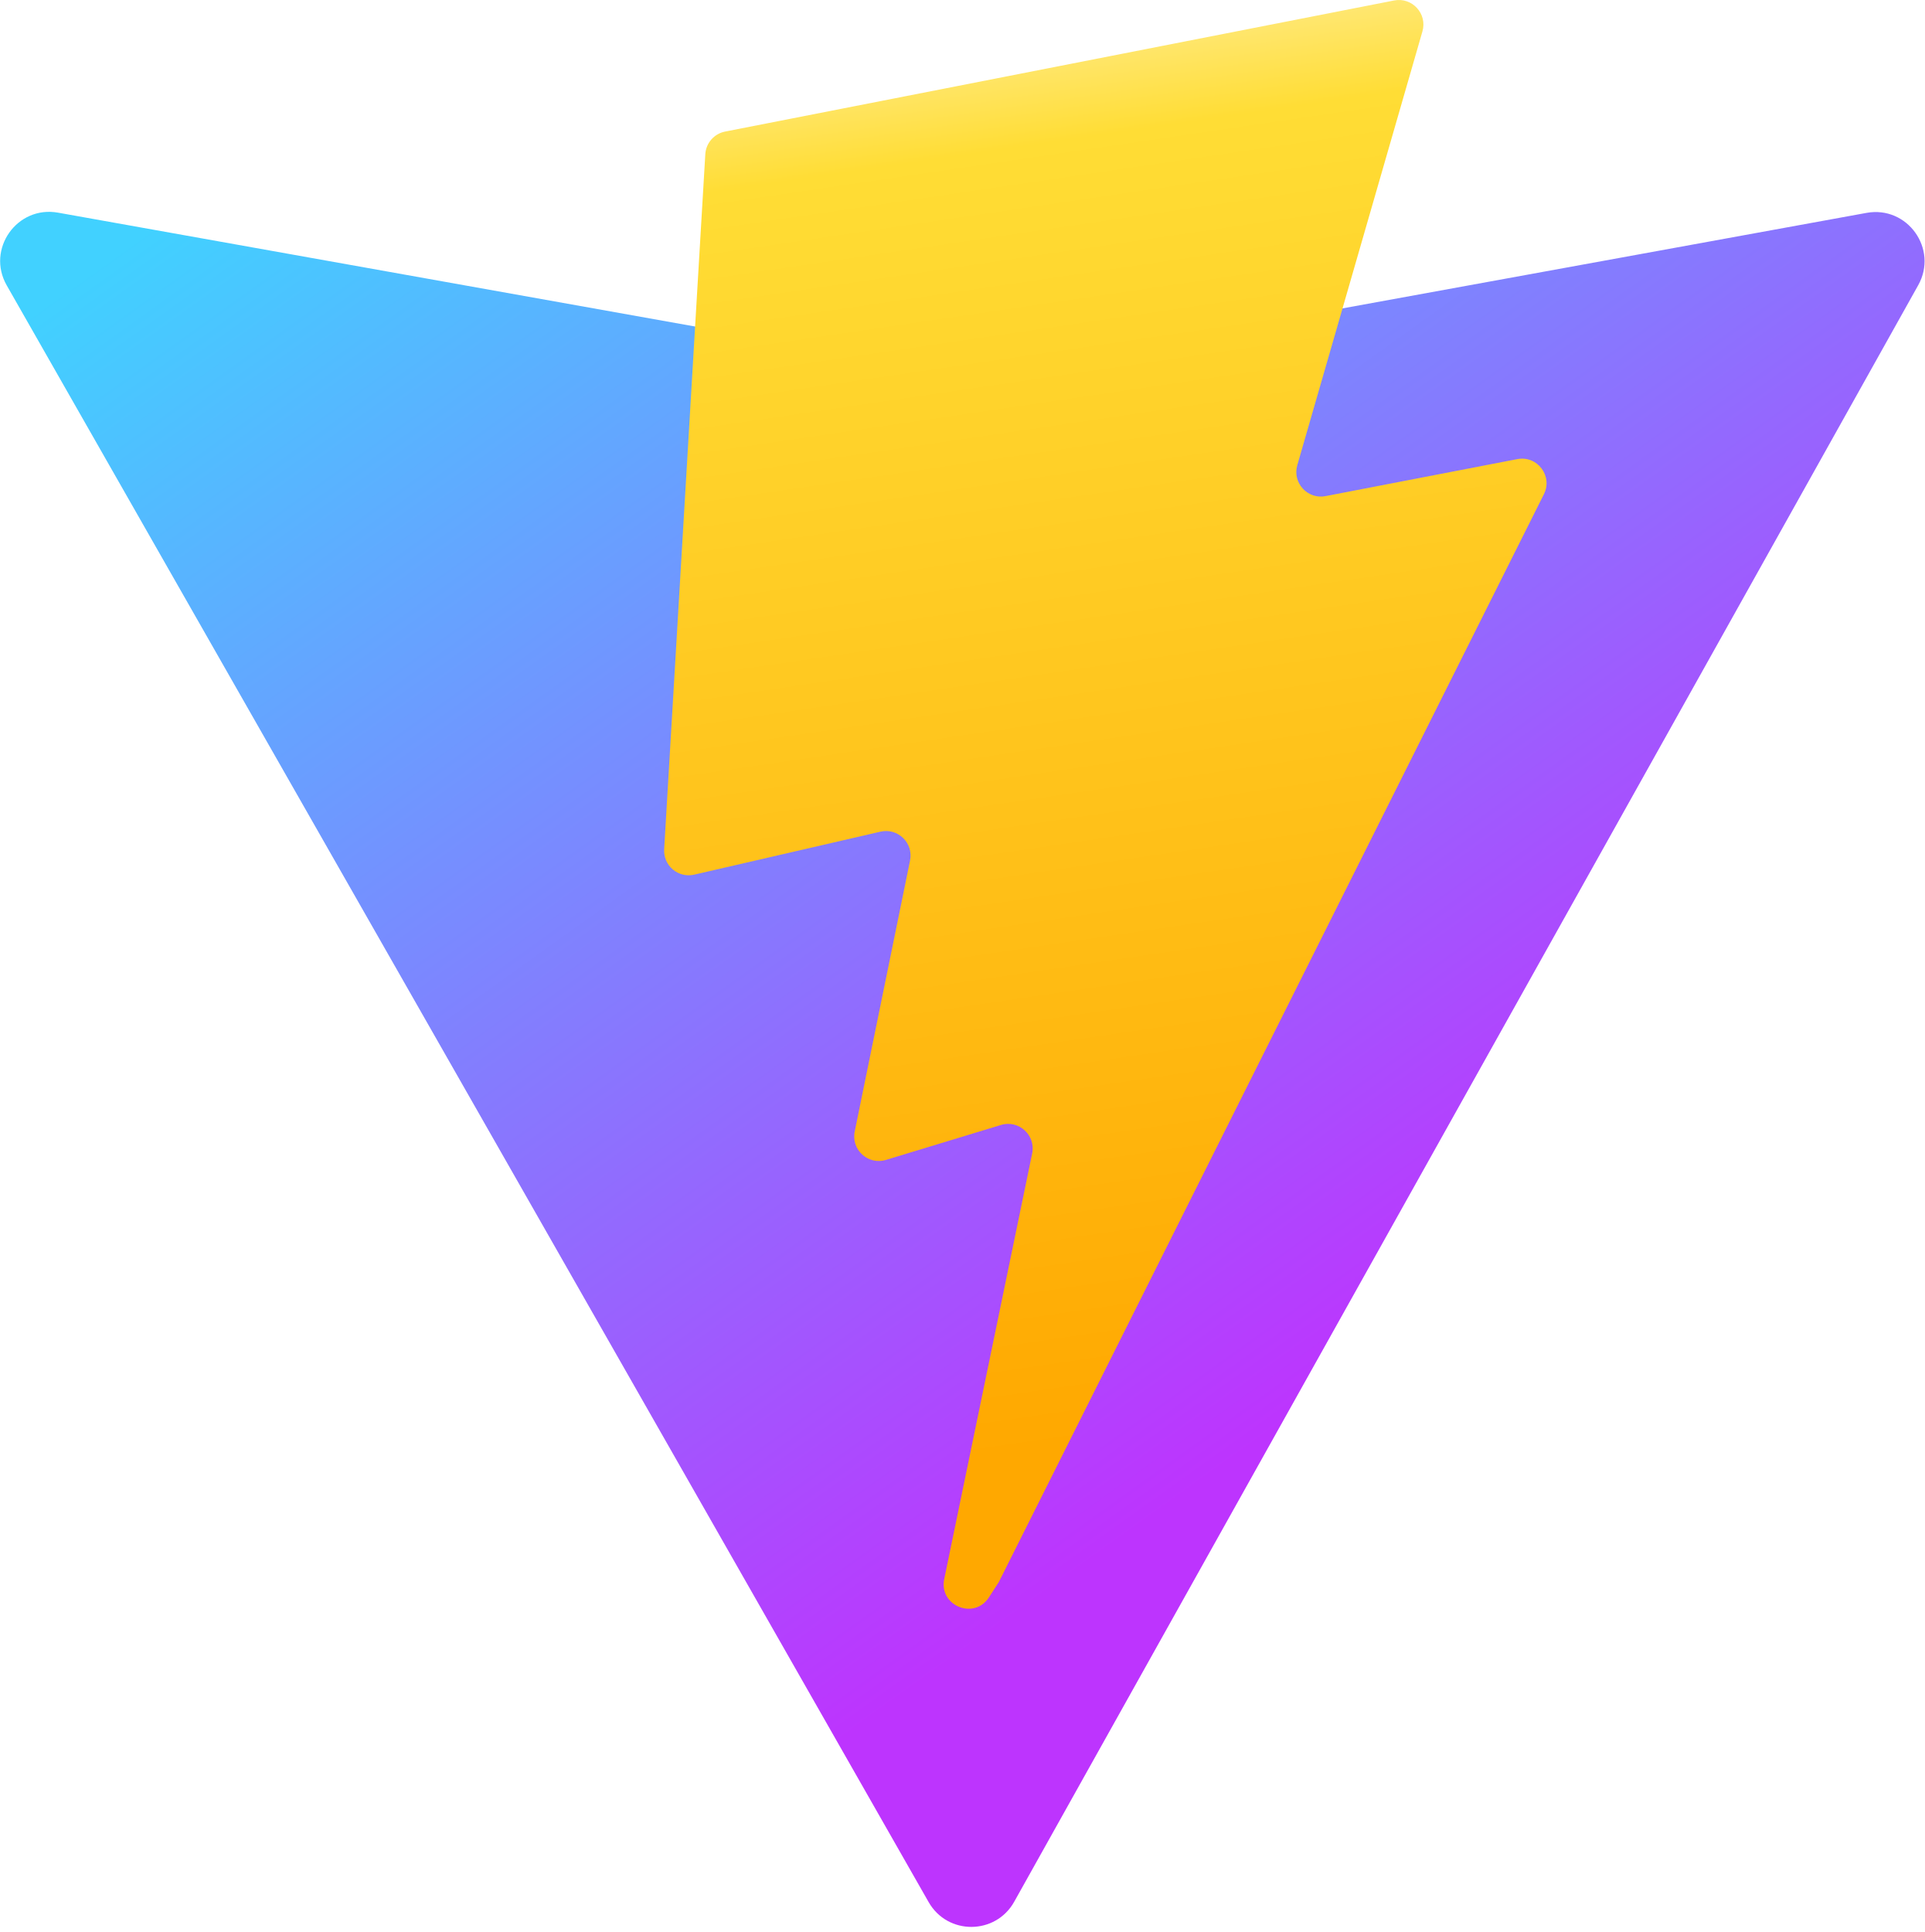
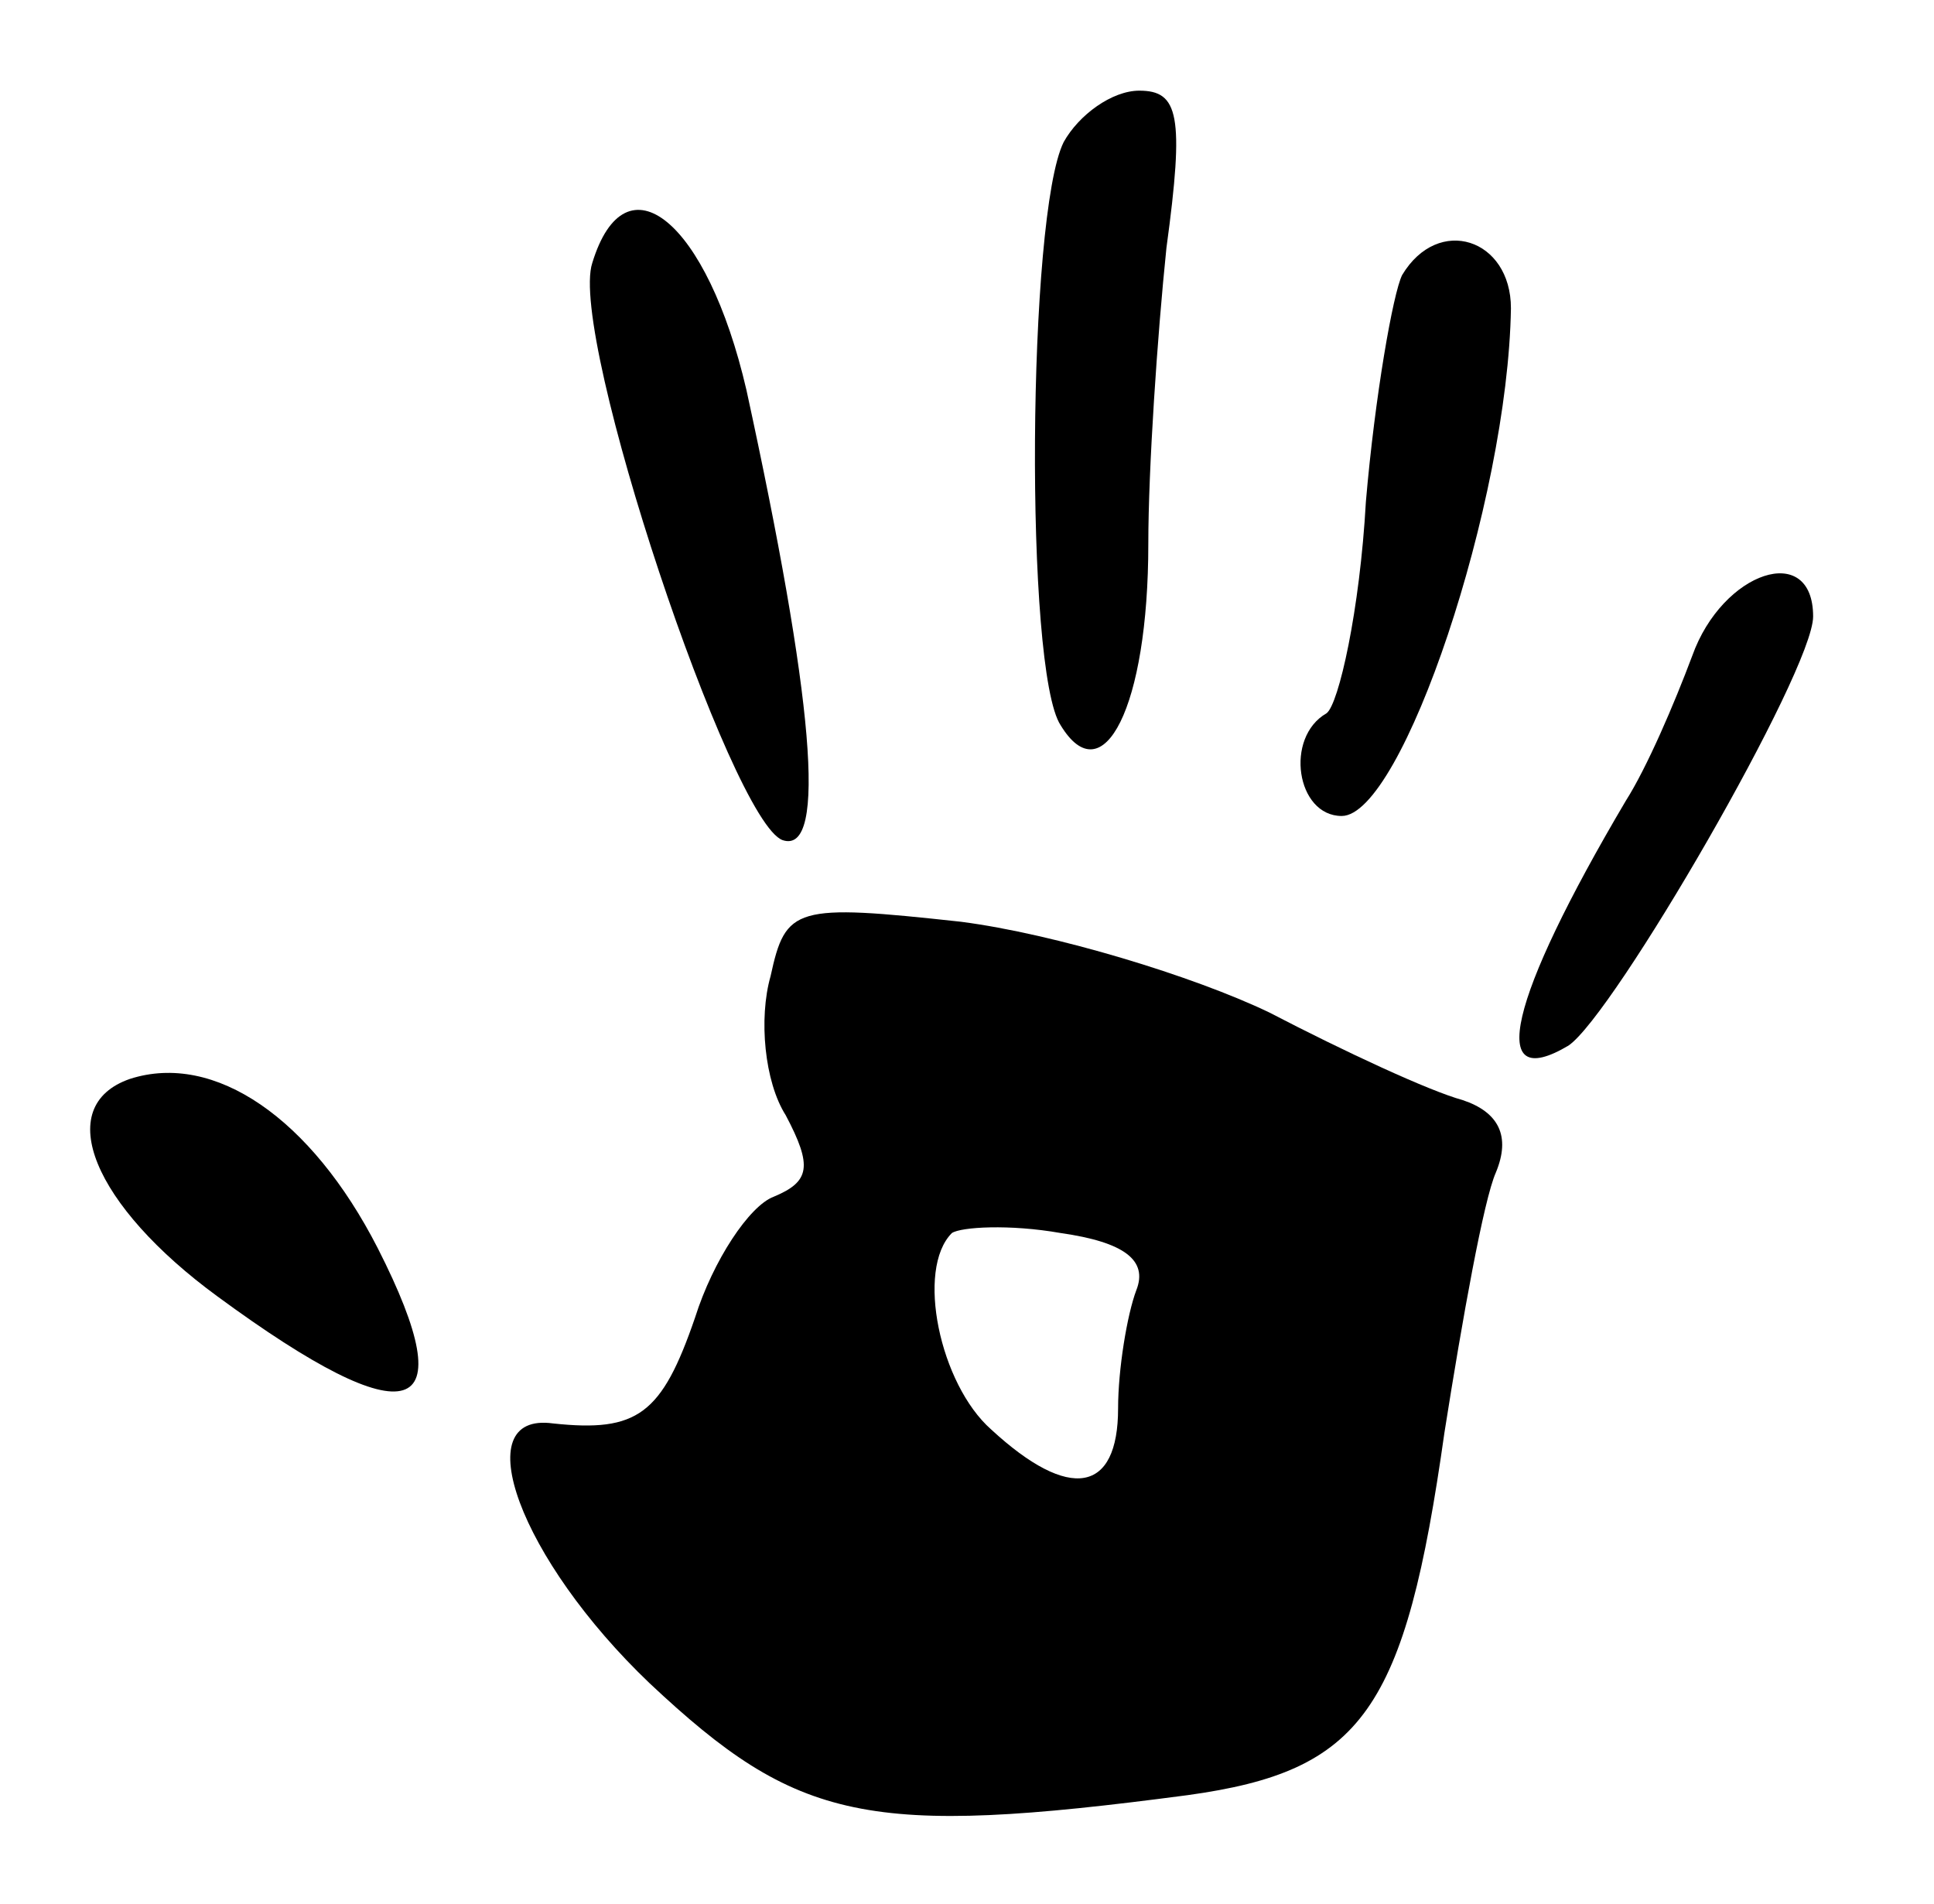
- <svg xmlns="http://www.w3.org/2000/svg" aria-hidden="true" role="img" class="iconify iconify--logos" width="31.88" height="32" preserveAspectRatio="xMidYMid meet" viewBox="0 0 256 257">
-   <defs>
-     <linearGradient id="IconifyId1813088fe1fbc01fb466" x1="-.828%" x2="57.636%" y1="7.652%" y2="78.411%">
-       <stop offset="0%" stop-color="#41D1FF" />
-       <stop offset="100%" stop-color="#BD34FE" />
-     </linearGradient>
-     <linearGradient id="IconifyId1813088fe1fbc01fb467" x1="43.376%" x2="50.316%" y1="2.242%" y2="89.03%">
-       <stop offset="0%" stop-color="#FFEA83" />
-       <stop offset="8.333%" stop-color="#FFDD35" />
-       <stop offset="100%" stop-color="#FFA800" />
-     </linearGradient>
-   </defs>
-   <path fill="url(#IconifyId1813088fe1fbc01fb466)" d="M255.153 37.938L134.897 252.976c-2.483 4.44-8.862 4.466-11.382.048L.875 37.958c-2.746-4.814 1.371-10.646 6.827-9.67l120.385 21.517a6.537 6.537 0 0 0 2.322-.004l117.867-21.483c5.438-.991 9.574 4.796 6.877 9.62Z" />
-   <path fill="url(#IconifyId1813088fe1fbc01fb467)" d="M185.432.063L96.44 17.501a3.268 3.268 0 0 0-2.634 3.014l-5.474 92.456a3.268 3.268 0 0 0 3.997 3.378l24.777-5.718c2.318-.535 4.413 1.507 3.936 3.838l-7.361 36.047c-.495 2.426 1.782 4.5 4.151 3.78l15.304-4.649c2.372-.72 4.652 1.36 4.15 3.788l-11.698 56.621c-.732 3.542 3.979 5.473 5.943 2.437l1.313-2.028l72.516-144.72c1.215-2.423-.88-5.186-3.54-4.672l-25.505 4.922c-2.396.462-4.435-1.77-3.759-4.114l16.646-57.705c.677-2.35-1.37-4.583-3.769-4.113Z" />
+ <svg xmlns="http://www.w3.org/2000/svg" version="1.0" width="64pt" height="63pt" viewBox="0 0 64 63" preserveAspectRatio="xMidYMid meet">
+   <g transform="translate(0,63) scale(0.1,-0.1)" fill="#000000" stroke="none">
+     <path d="M352 583 c-12 -24 -13 -175 -1 -193 14 -23 29 6 29 60 0 25 3 69 6 98 6 44 4 52 -9 52 -9 0 -20 -8 -25 -17z" />
+     <path d="M196 543 c-8 -24 46 -185 63 -191 15 -5 10 48 -12 149 -13 56 -40 78 -51 42z" />
+     <path d="M464 539 c-3 -6 -9 -40 -12 -75 -2 -36 -9 -67 -13 -70 -14 -8 -10 -34 5 -34 20 0 55 104 56 168 0 23 -24 31 -36 11z" />
+     <path d="M560 413 c-6 -16 -15 -37 -22 -48 -39 -66 -46 -97 -19 -81 15 10 81 124 81 142 0 25 -30 15 -40 -13z" />
+     <path d="M255 307 c-4 -14 -2 -35 5 -46 9 -17 8 -22 -4 -27 -8 -3 -20 -21 -26 -40 -11 -32 -19 -38 -47 -35 -29 4 -11 -45 32 -86 49 -46 72 -51 178 -37 58 8 72 28 85 120 6 38 13 77 17 86 5 12 1 20 -11 24 -11 3 -39 16 -64 29 -25 12 -71 26 -102 30 -55 6 -58 5 -63 -18z m121 -104 c-3 -8 -6 -26 -6 -39 0 -28 -16 -31 -42 -7 -17 15 -25 53 -13 65 3 2 19 3 36 0 21 -3 29 -9 25 -19z" />
+     <path d="M43 273 c-26 -9 -12 -42 29 -72 64 -47 82 -41 53 16 -22 43 -54 65 -82 56z" />
+   </g>
</svg>
